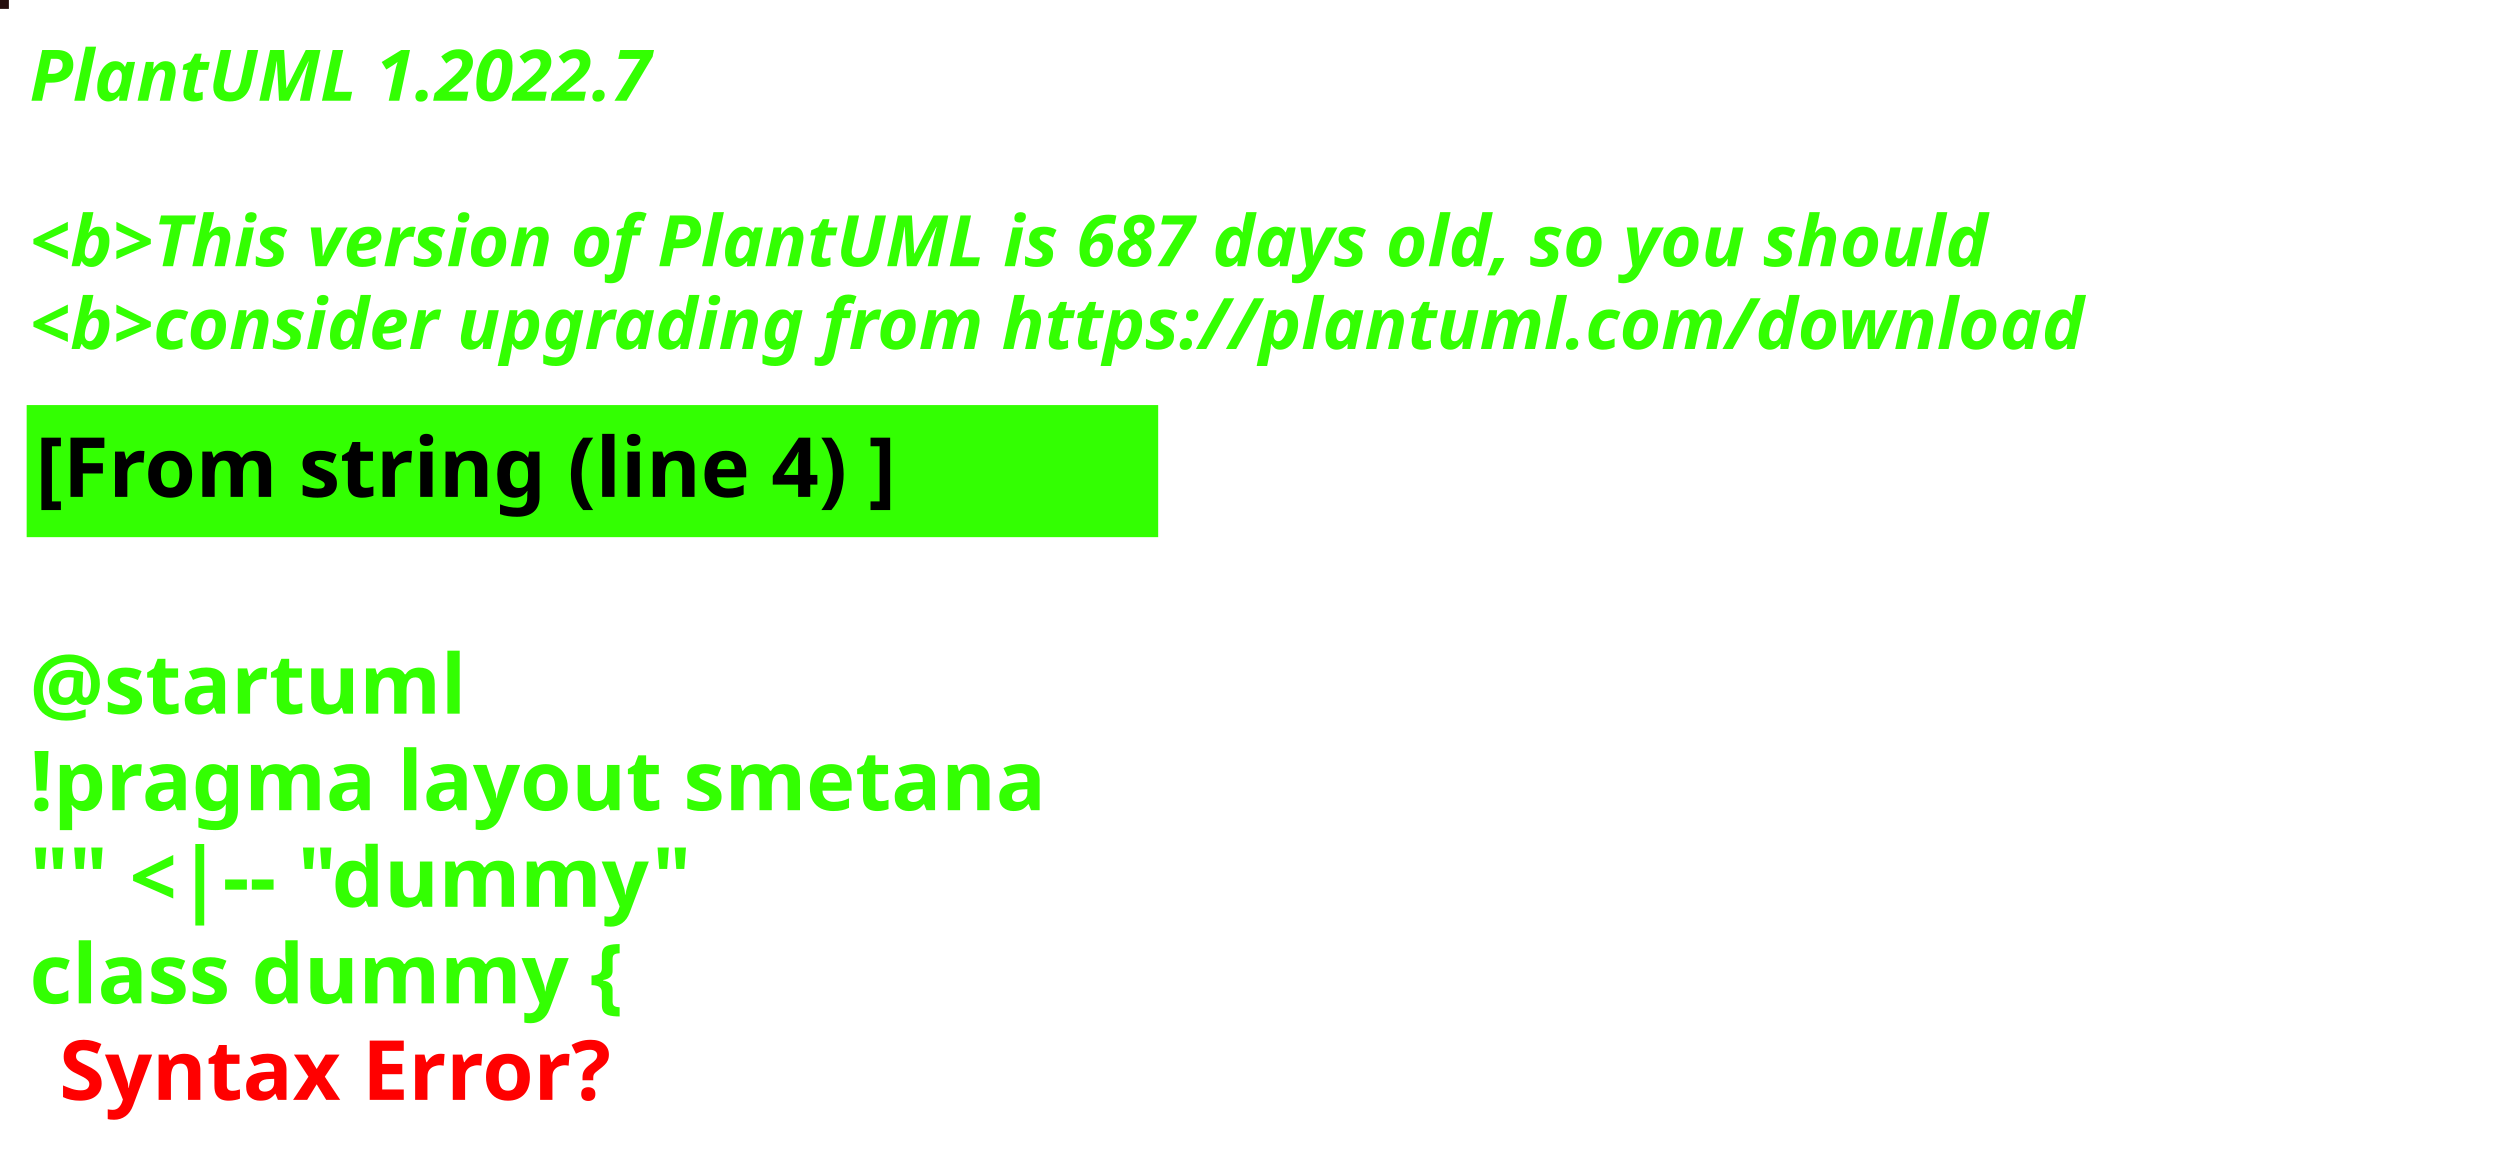
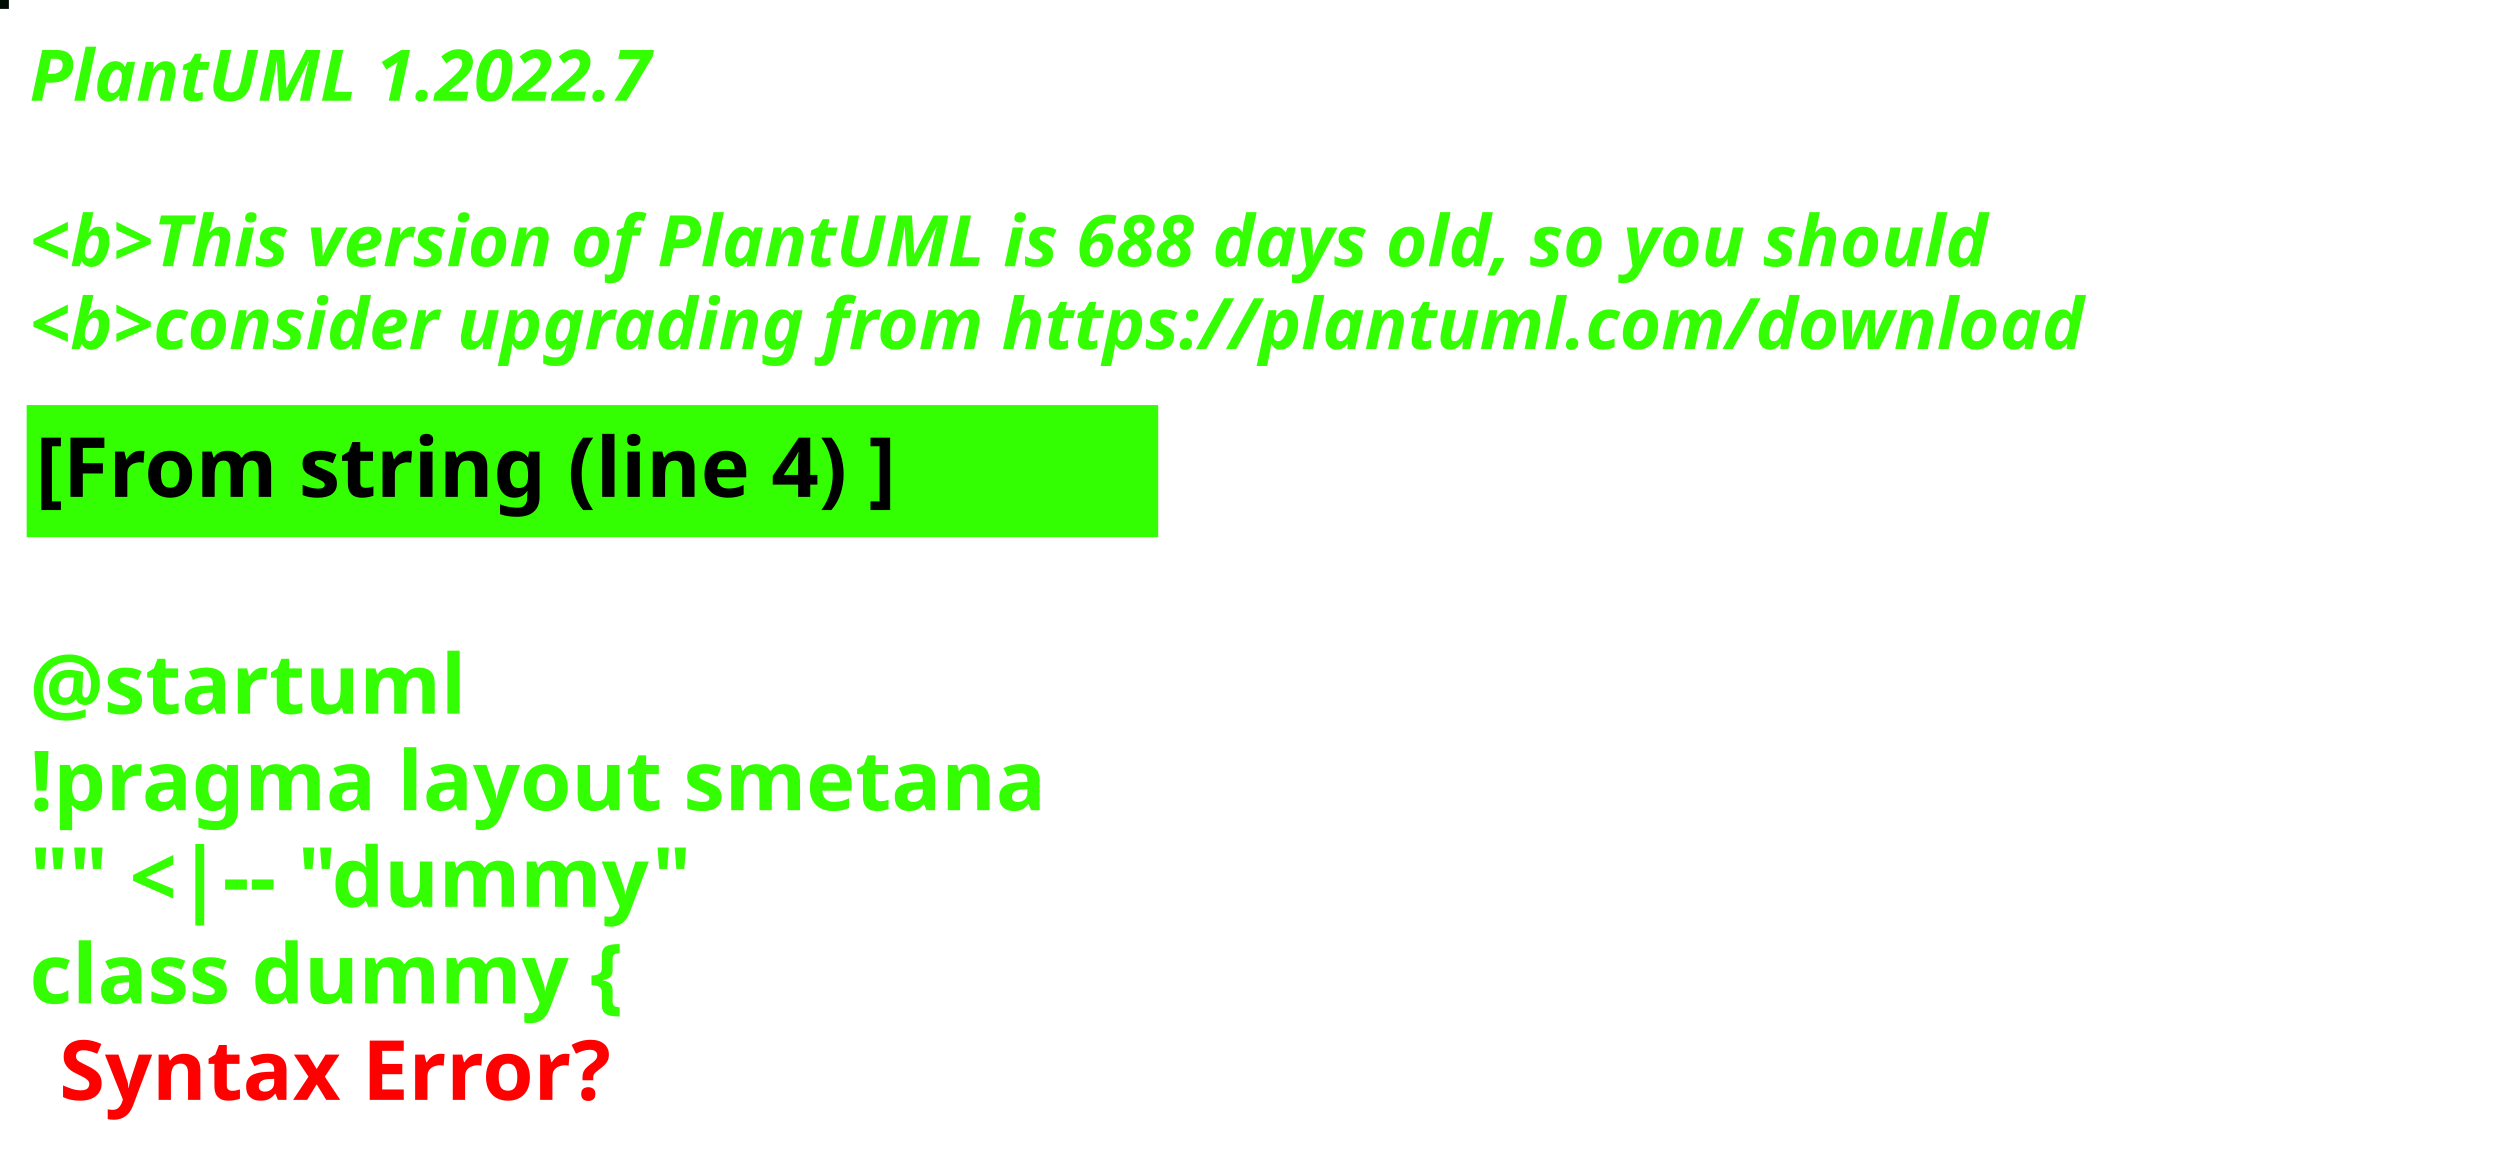
<svg xmlns="http://www.w3.org/2000/svg" contentStyleType="text/css" height="194px" preserveAspectRatio="none" style="width:422px;height:194px;background:#000000;" version="1.1" viewBox="0 0 422 194" width="422px" zoomAndPan="magnify">
  <defs />
  <g>
-     <rect fill="#250E0D" height="1" style="stroke:#250E0D;stroke-width:1.0;" width="1" x="0" y="0" />
+     <rect fill="#010E05" height="1" style="stroke:#010E05;stroke-width:1.0;" width="1" x="0" y="0" />
    <text fill="#33FF02" font-family="sans-serif" font-size="12" font-style="italic" font-weight="bold" lengthAdjust="spacing" textLength="127" x="5" y="17">PlantUML 1.2022.7</text>
    <text fill="#33FF02" font-family="sans-serif" font-size="12" font-style="italic" font-weight="bold" lengthAdjust="spacing" textLength="4" x="5" y="30.969"> </text>
-     <text fill="#33FF02" font-family="sans-serif" font-size="12" font-style="italic" font-weight="bold" lengthAdjust="spacing" textLength="399" x="5" y="44.938">&lt;b&gt;This version of PlantUML is 687 days old, so you should</text>
+     <text fill="#33FF02" font-family="sans-serif" font-size="12" font-style="italic" font-weight="bold" lengthAdjust="spacing" textLength="399" x="5" y="44.938">&lt;b&gt;This version of PlantUML is 688 days old, so you should</text>
    <text fill="#33FF02" font-family="sans-serif" font-size="12" font-style="italic" font-weight="bold" lengthAdjust="spacing" textLength="408" x="5" y="58.906">&lt;b&gt;consider upgrading from https://plantuml.com/download</text>
    <rect fill="#33FF02" height="21.297" style="stroke:#33FF02;stroke-width:1.0;" width="190" x="5" y="68.875" />
    <text fill="#000000" font-family="sans-serif" font-size="14" font-weight="bold" lengthAdjust="spacing" textLength="168" x="6" y="83.875">[From string (line 4) ]</text>
    <text fill="#33FF02" font-family="sans-serif" font-size="14" font-weight="bold" lengthAdjust="spacing" textLength="5" x="5" y="104.172"> </text>
    <text fill="#33FF02" font-family="sans-serif" font-size="14" font-weight="bold" lengthAdjust="spacing" textLength="79" x="5" y="120.469">@startuml</text>
    <text fill="#33FF02" font-family="sans-serif" font-size="14" font-weight="bold" lengthAdjust="spacing" textLength="190" x="5" y="136.766">!pragma layout smetana</text>
    <text fill="#33FF02" font-family="sans-serif" font-size="14" font-weight="bold" lengthAdjust="spacing" textLength="124" x="5" y="153.062">"" &lt;|-- "dummy"</text>
    <text fill="#33FF02" font-family="sans-serif" font-size="14" font-weight="bold" lengthAdjust="spacing" text-decoration="wavy underline" textLength="117" x="5" y="169.359">class dummy {</text>
    <text fill="#FF0000" font-family="sans-serif" font-size="14" font-weight="bold" lengthAdjust="spacing" textLength="106" x="10" y="185.656">Syntax Error?</text>
  </g>
</svg>
